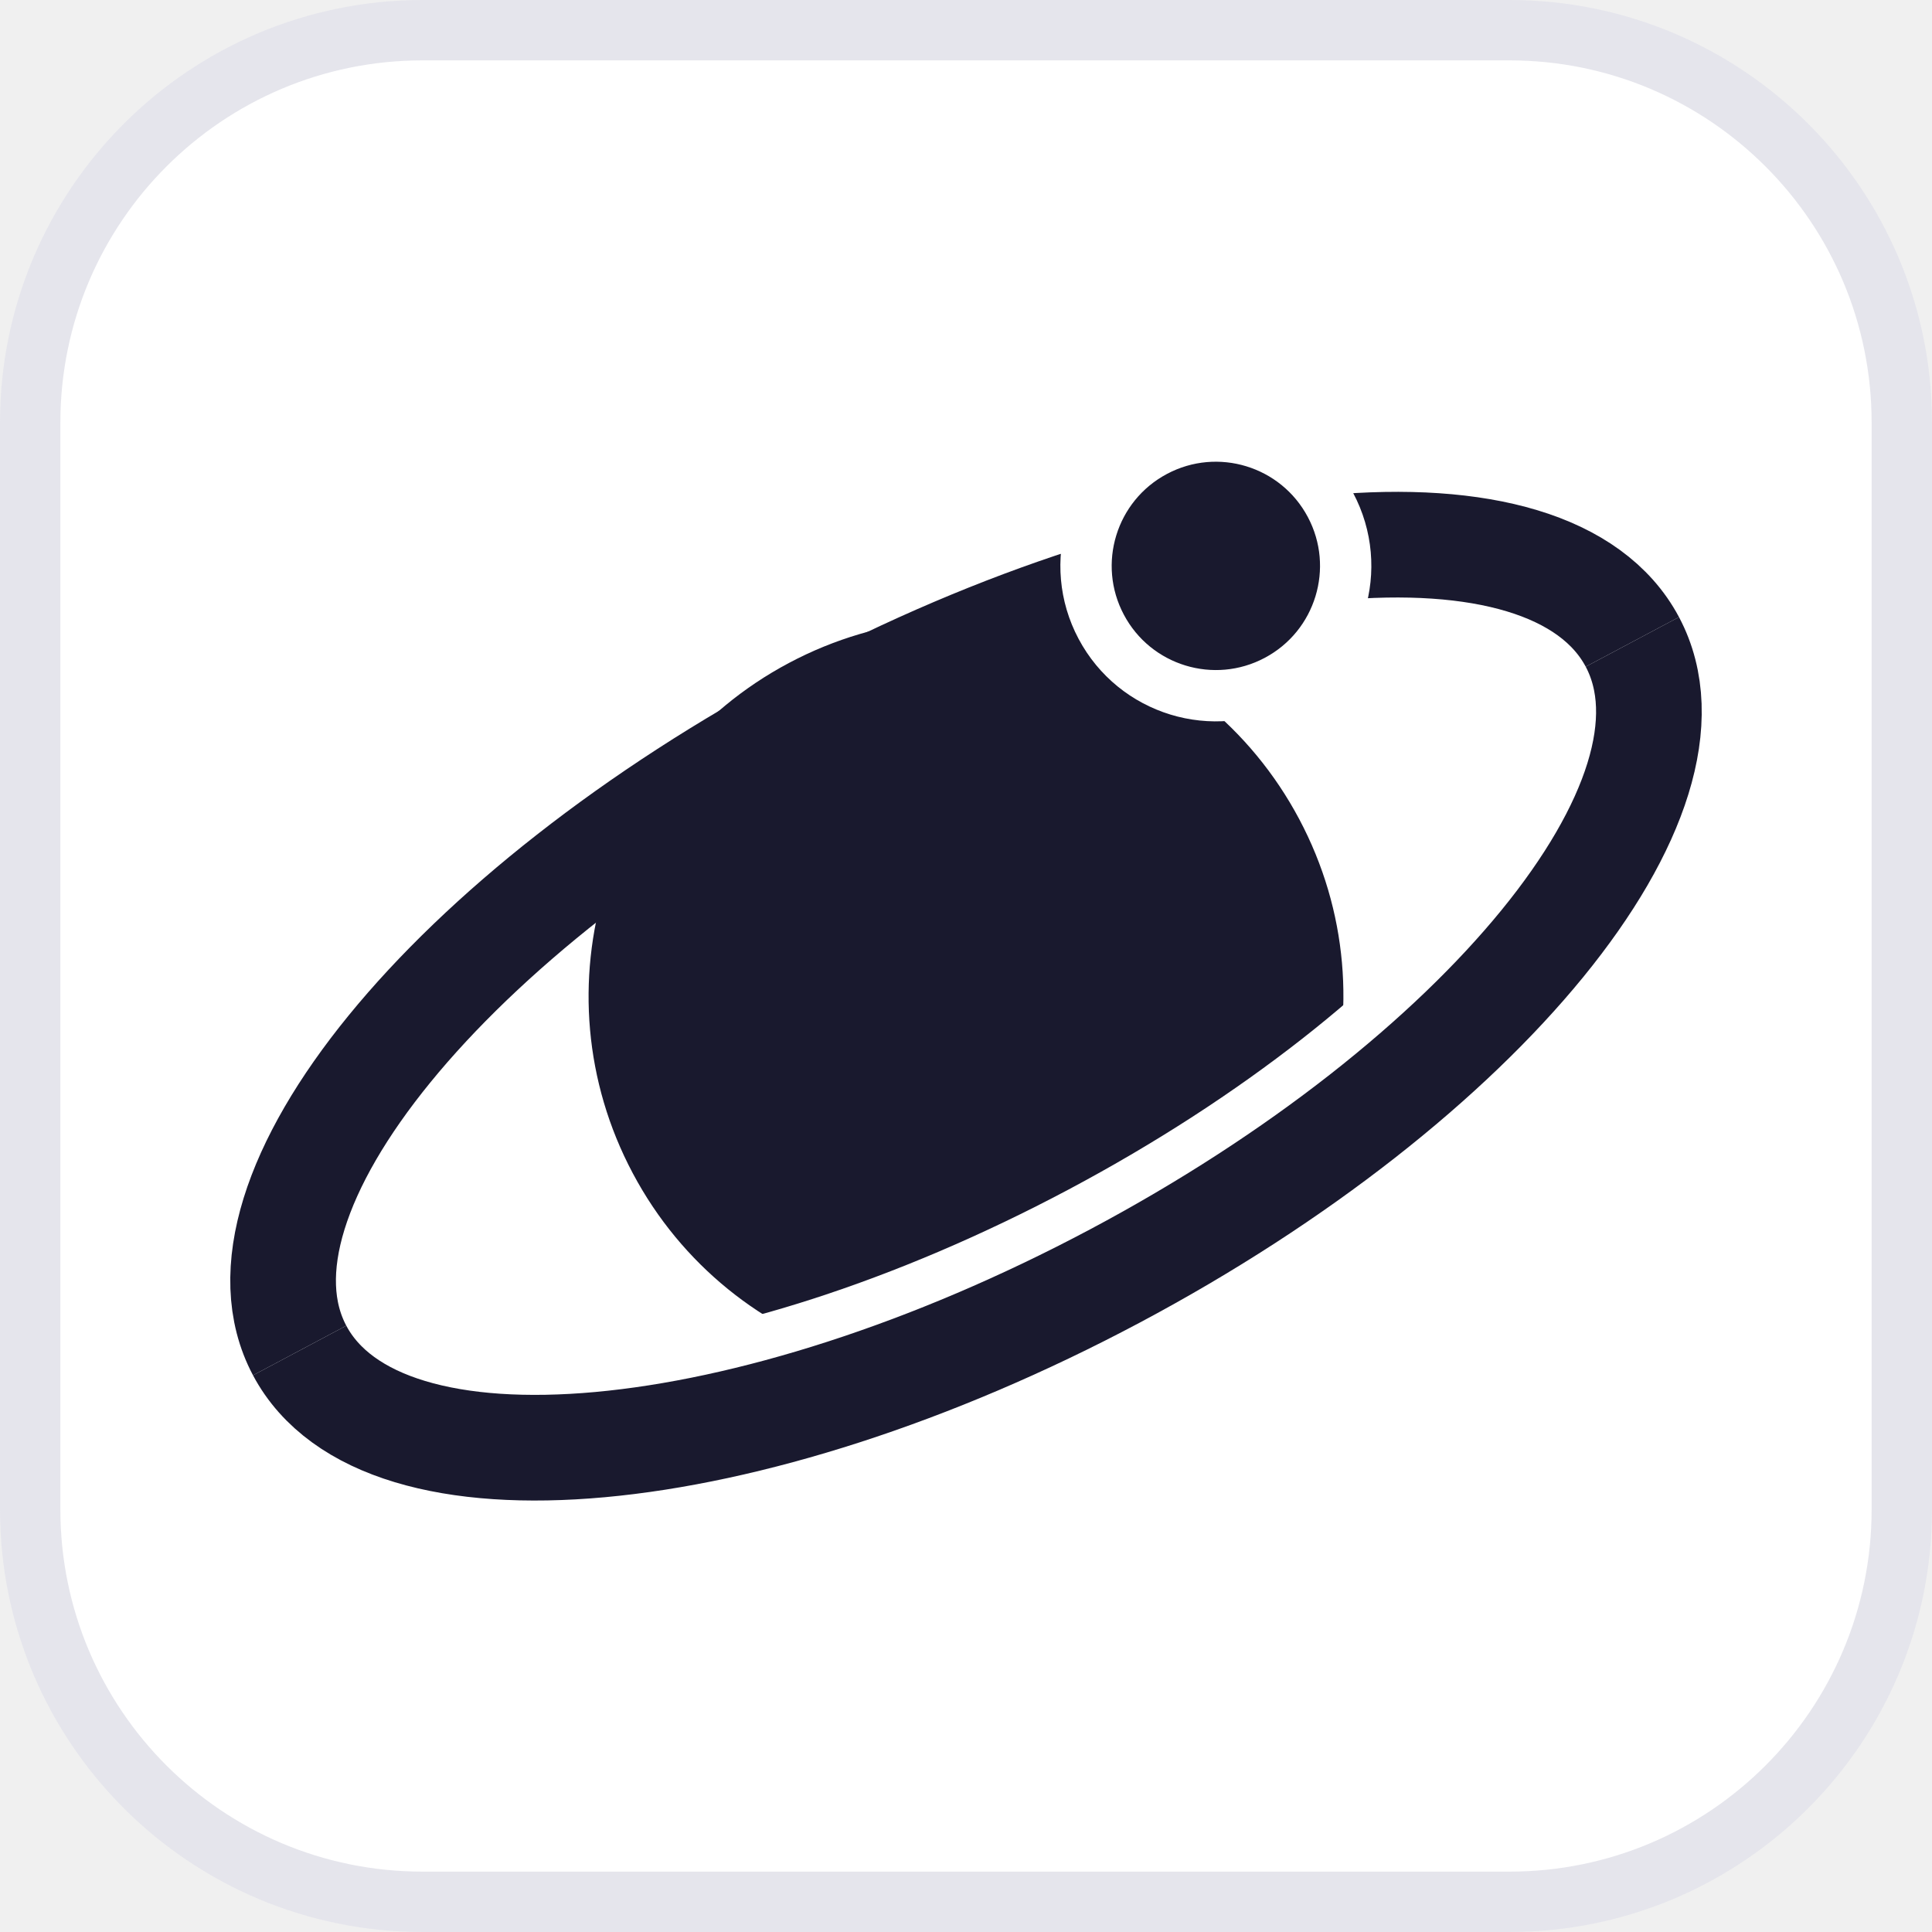
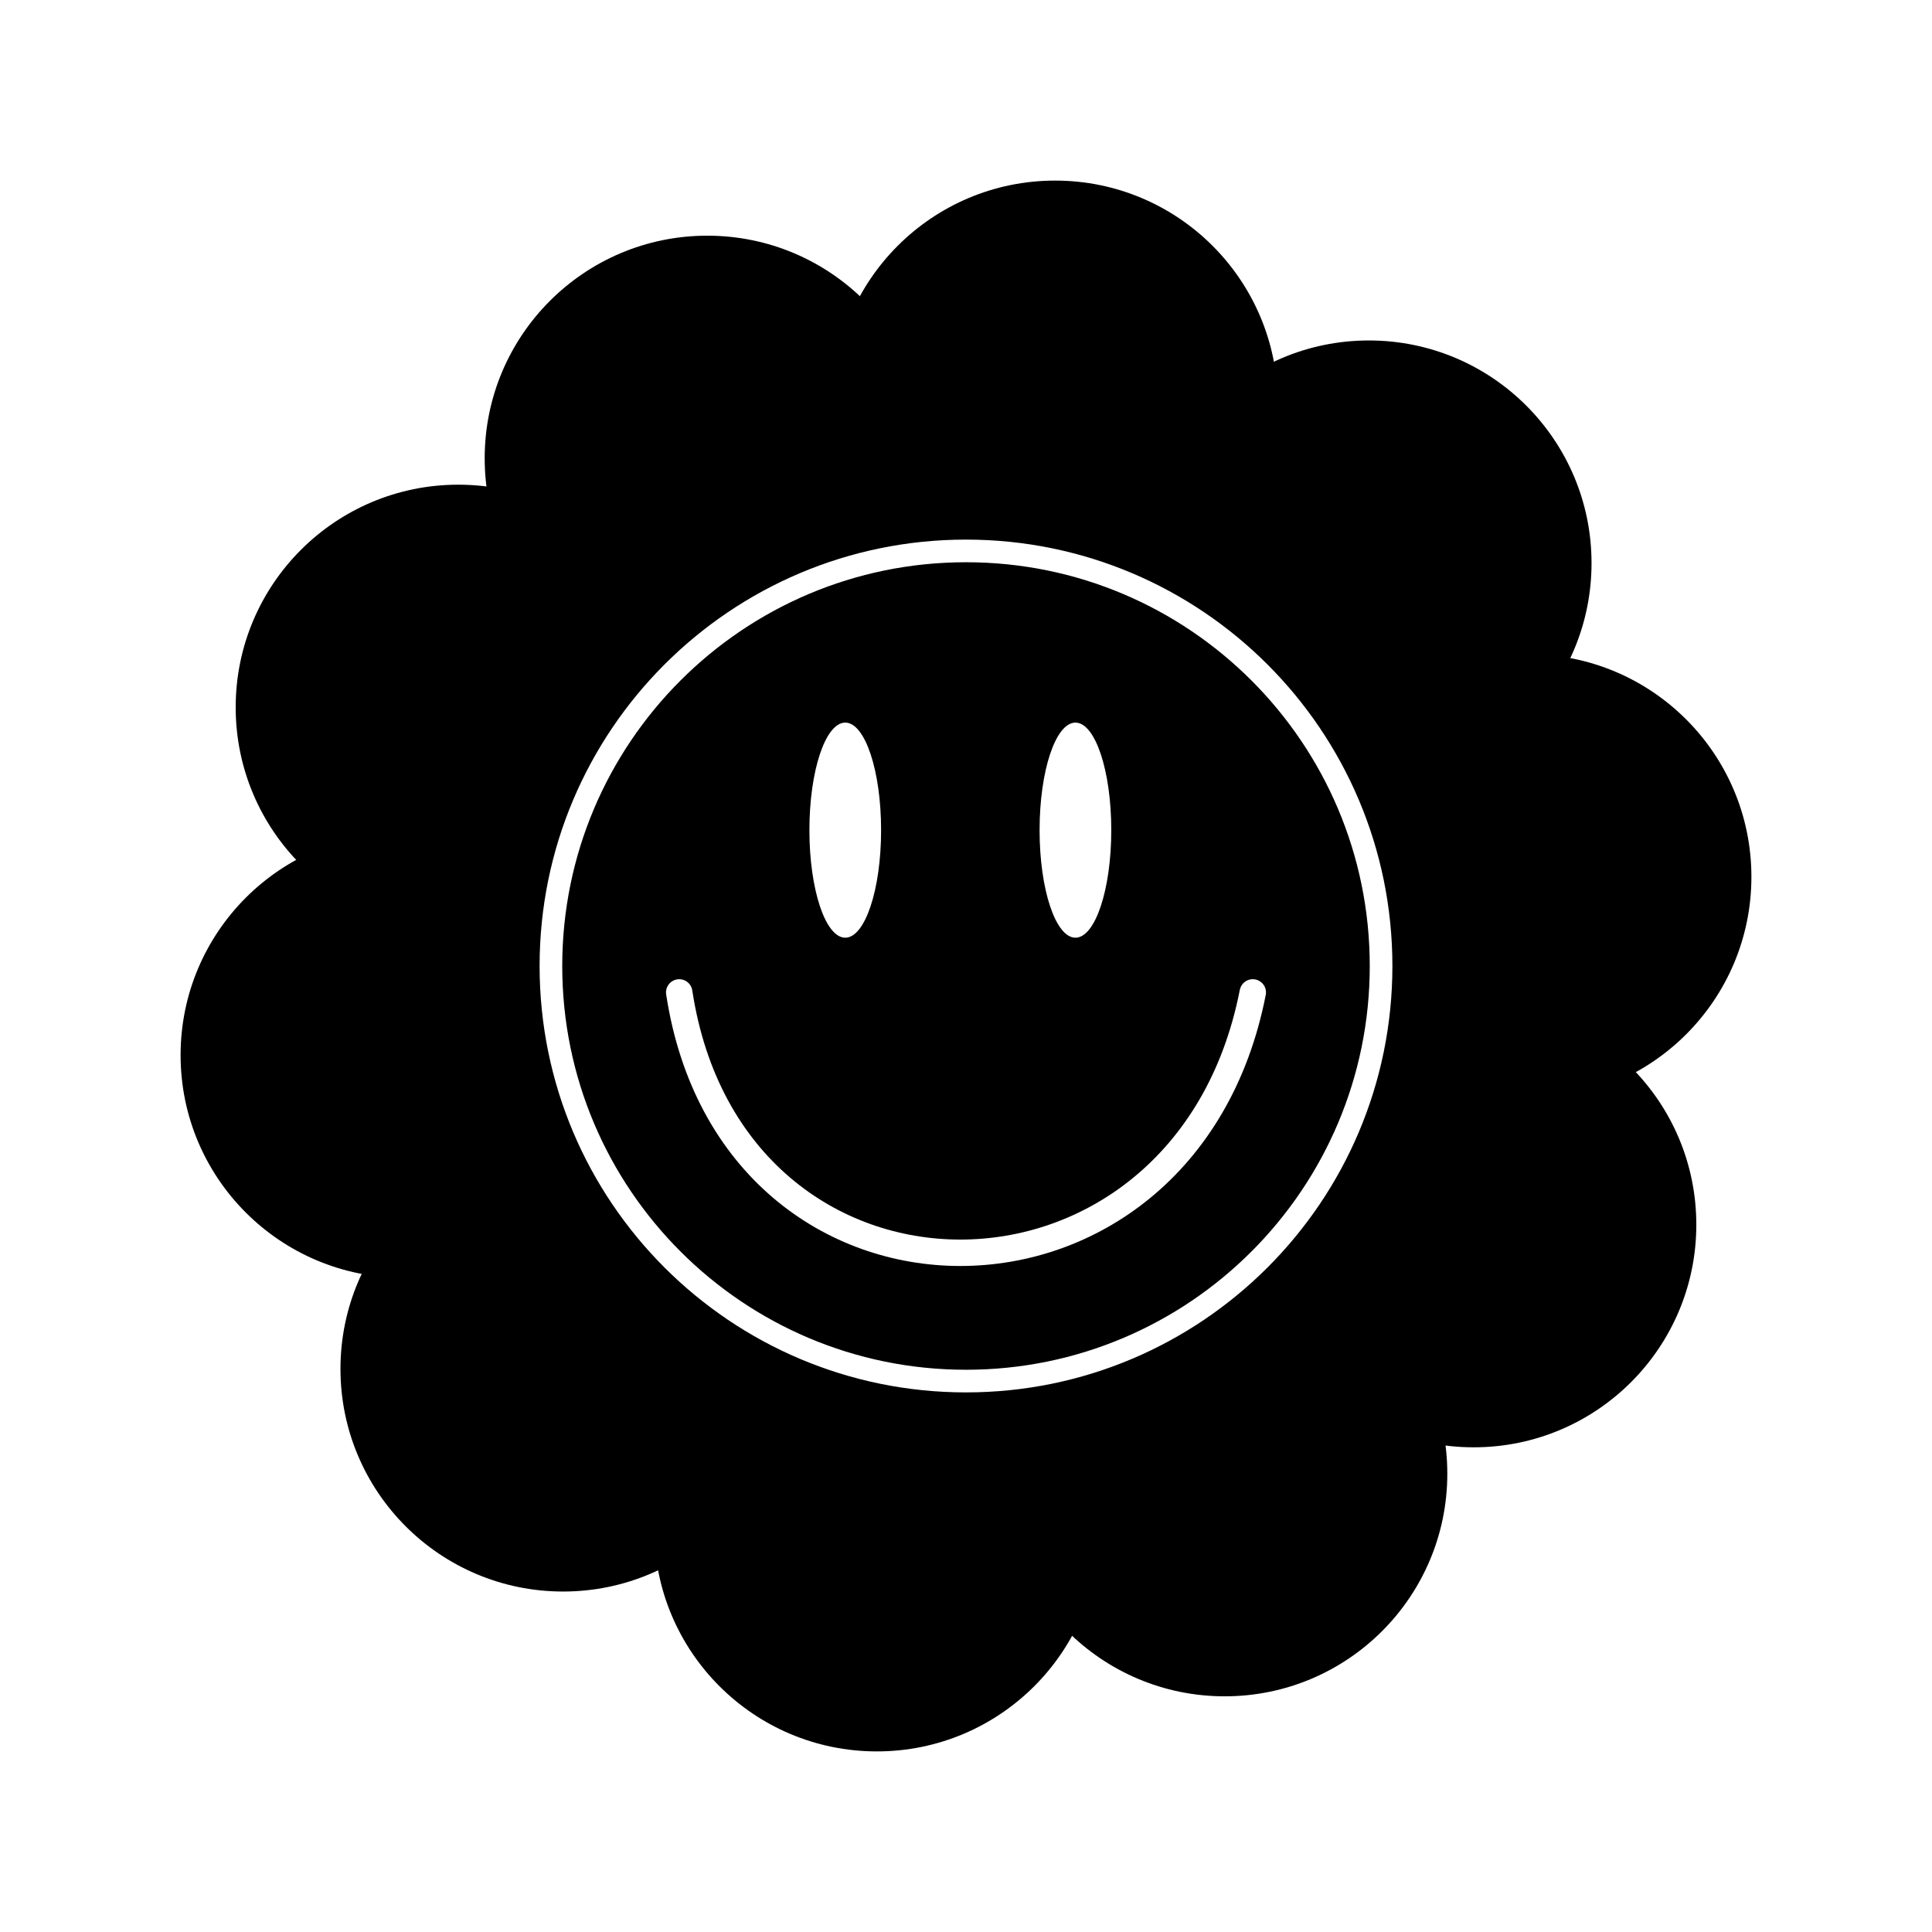
- <svg xmlns="http://www.w3.org/2000/svg" viewBox="0 0 64 64">
-   <rect x="1" y="1" width="62" height="62" rx="13" fill="#fff" stroke="#e5e5ec" stroke-width="2" />
-   <g transform="rotate(-28 32 33)" fill="#19192e">
-     <ellipse cx="32" cy="33" rx="25" ry="10.5" fill="none" stroke="#19192e" stroke-width="3.5" />
-     <circle cx="32" cy="33" r="12.5" />
-     <path d="M7 33a25 10.5 0 0 0 50 0" fill="none" stroke="#fff" stroke-width="6.5" />
-     <path d="M7 33a25 10.5 0 0 0 50 0" fill="none" stroke="#19192e" stroke-width="3.5" />
-     <circle cx="46" cy="24.3" r="4.3" stroke="#fff" stroke-width="1.7" />
+ <svg xmlns="http://www.w3.org/2000/svg" viewBox="0 0 512 512">
+   <style>
+     @media (max-width:32px) { .face-ring { stroke-width:11 } .smile { stroke-width:13 } .eye { rx:11 } }
+     @media (max-width:16px) { .face-ring { stroke-width:18 } .smile { stroke-width:20 } .eye { rx:12 } }
+   </style>
+   <rect width="512" height="512" fill="#fff" />
+   <g fill="#000">
+     <circle cx="256" cy="256" r="166" />
+     <circle cx="279.622" cy="106.859" r="59" />
+     <circle cx="362.773" cy="149.227" r="59" />
+     <circle cx="405.141" cy="232.378" r="59" />
+     <circle cx="390.542" cy="324.553" r="59" />
+     <circle cx="324.553" cy="390.542" r="59" />
+     <circle cx="232.378" cy="405.141" r="59" />
+     <circle cx="149.227" cy="362.773" r="59" />
+     <circle cx="106.859" cy="279.622" r="59" />
+     <circle cx="121.458" cy="187.447" r="59" />
+     <circle cx="187.447" cy="121.458" r="59" />
  </g>
+   <circle class="face-ring" cx="256" cy="256" r="110" fill="none" stroke="#fff" stroke-width="6" />
+   <g fill="#fff">
+     <ellipse class="eye" cx="224" cy="220" rx="9.5" ry="28.5" />
+     <ellipse class="eye" cx="285" cy="220" rx="9.5" ry="28.5" />
+   </g>
+   <path class="smile" d="M180 263 C194 355 314 355 332 263" fill="none" stroke="#fff" stroke-width="7" stroke-linecap="round" />
</svg>
